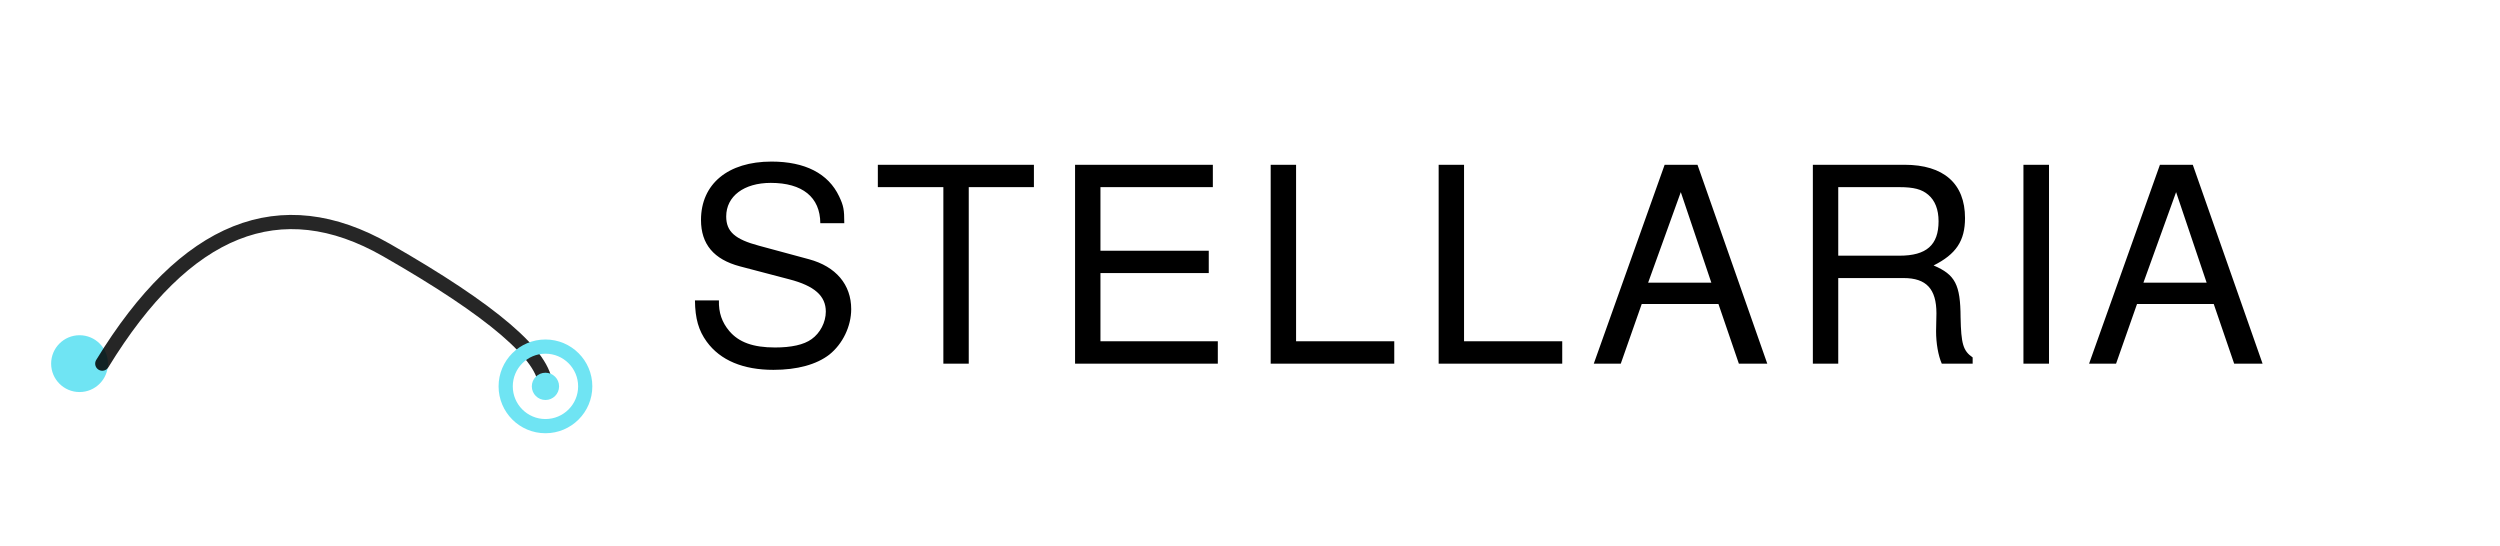
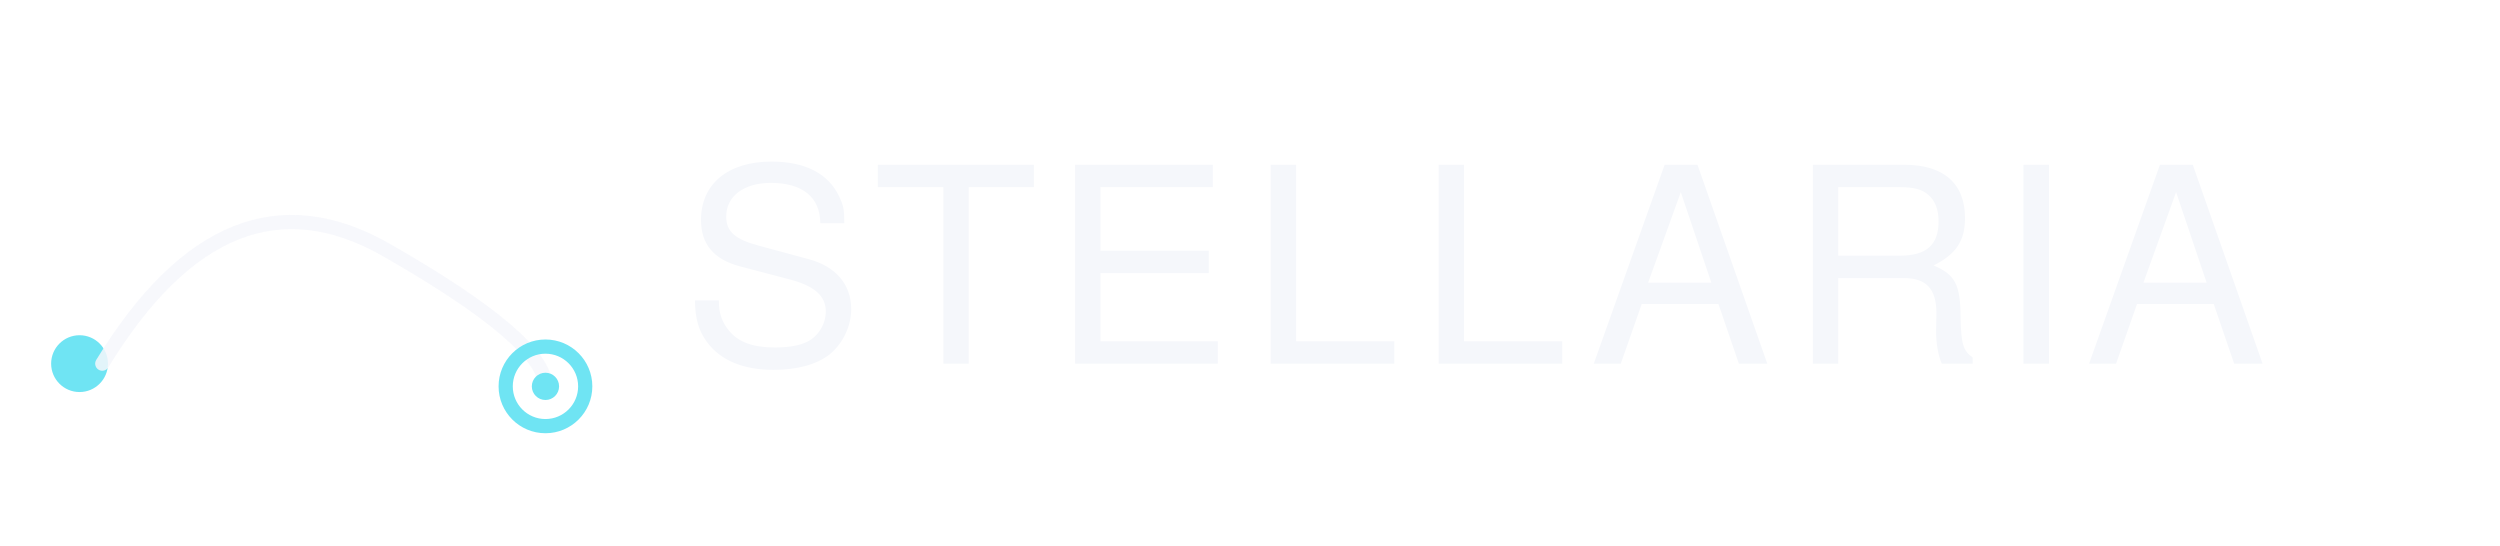
<svg xmlns="http://www.w3.org/2000/svg" viewBox="0 0 220 48" role="img" aria-label="Stellaria">
  <g transform="translate(4 12)">
    <circle cx="3" cy="20" r="2.5" fill="#6FE4F3" />
-     <path d="M 5 20 Q 16 2 30 10 T 44 22" fill="none" stroke="currentColor" stroke-width="1.25" stroke-linecap="round" stroke-opacity="0.85" />
+     <path d="M 5 20 Q 16 2 30 10 T 44 22" fill="none" stroke="#F5F7FB" stroke-width="1.25" stroke-linecap="round" stroke-opacity="0.85" />
    <circle cx="44" cy="22" r="3.5" fill="none" stroke="#6FE4F3" stroke-width="1.25" />
    <circle cx="44" cy="22" r="1.2" fill="#6FE4F3" />
  </g>
-   <text x="60" y="32" font-family="Helvetica Neue, Helvetica, Arial, sans-serif" font-weight="500" font-size="24" letter-spacing="0.06em" fill="currentColor">STELLARIA</text>
+   <text x="60" y="32" font-family="Helvetica Neue, Helvetica, Arial, sans-serif" font-weight="500" font-size="24" letter-spacing="0.06em" fill="#F5F7FB">STELLARIA</text>
</svg>
